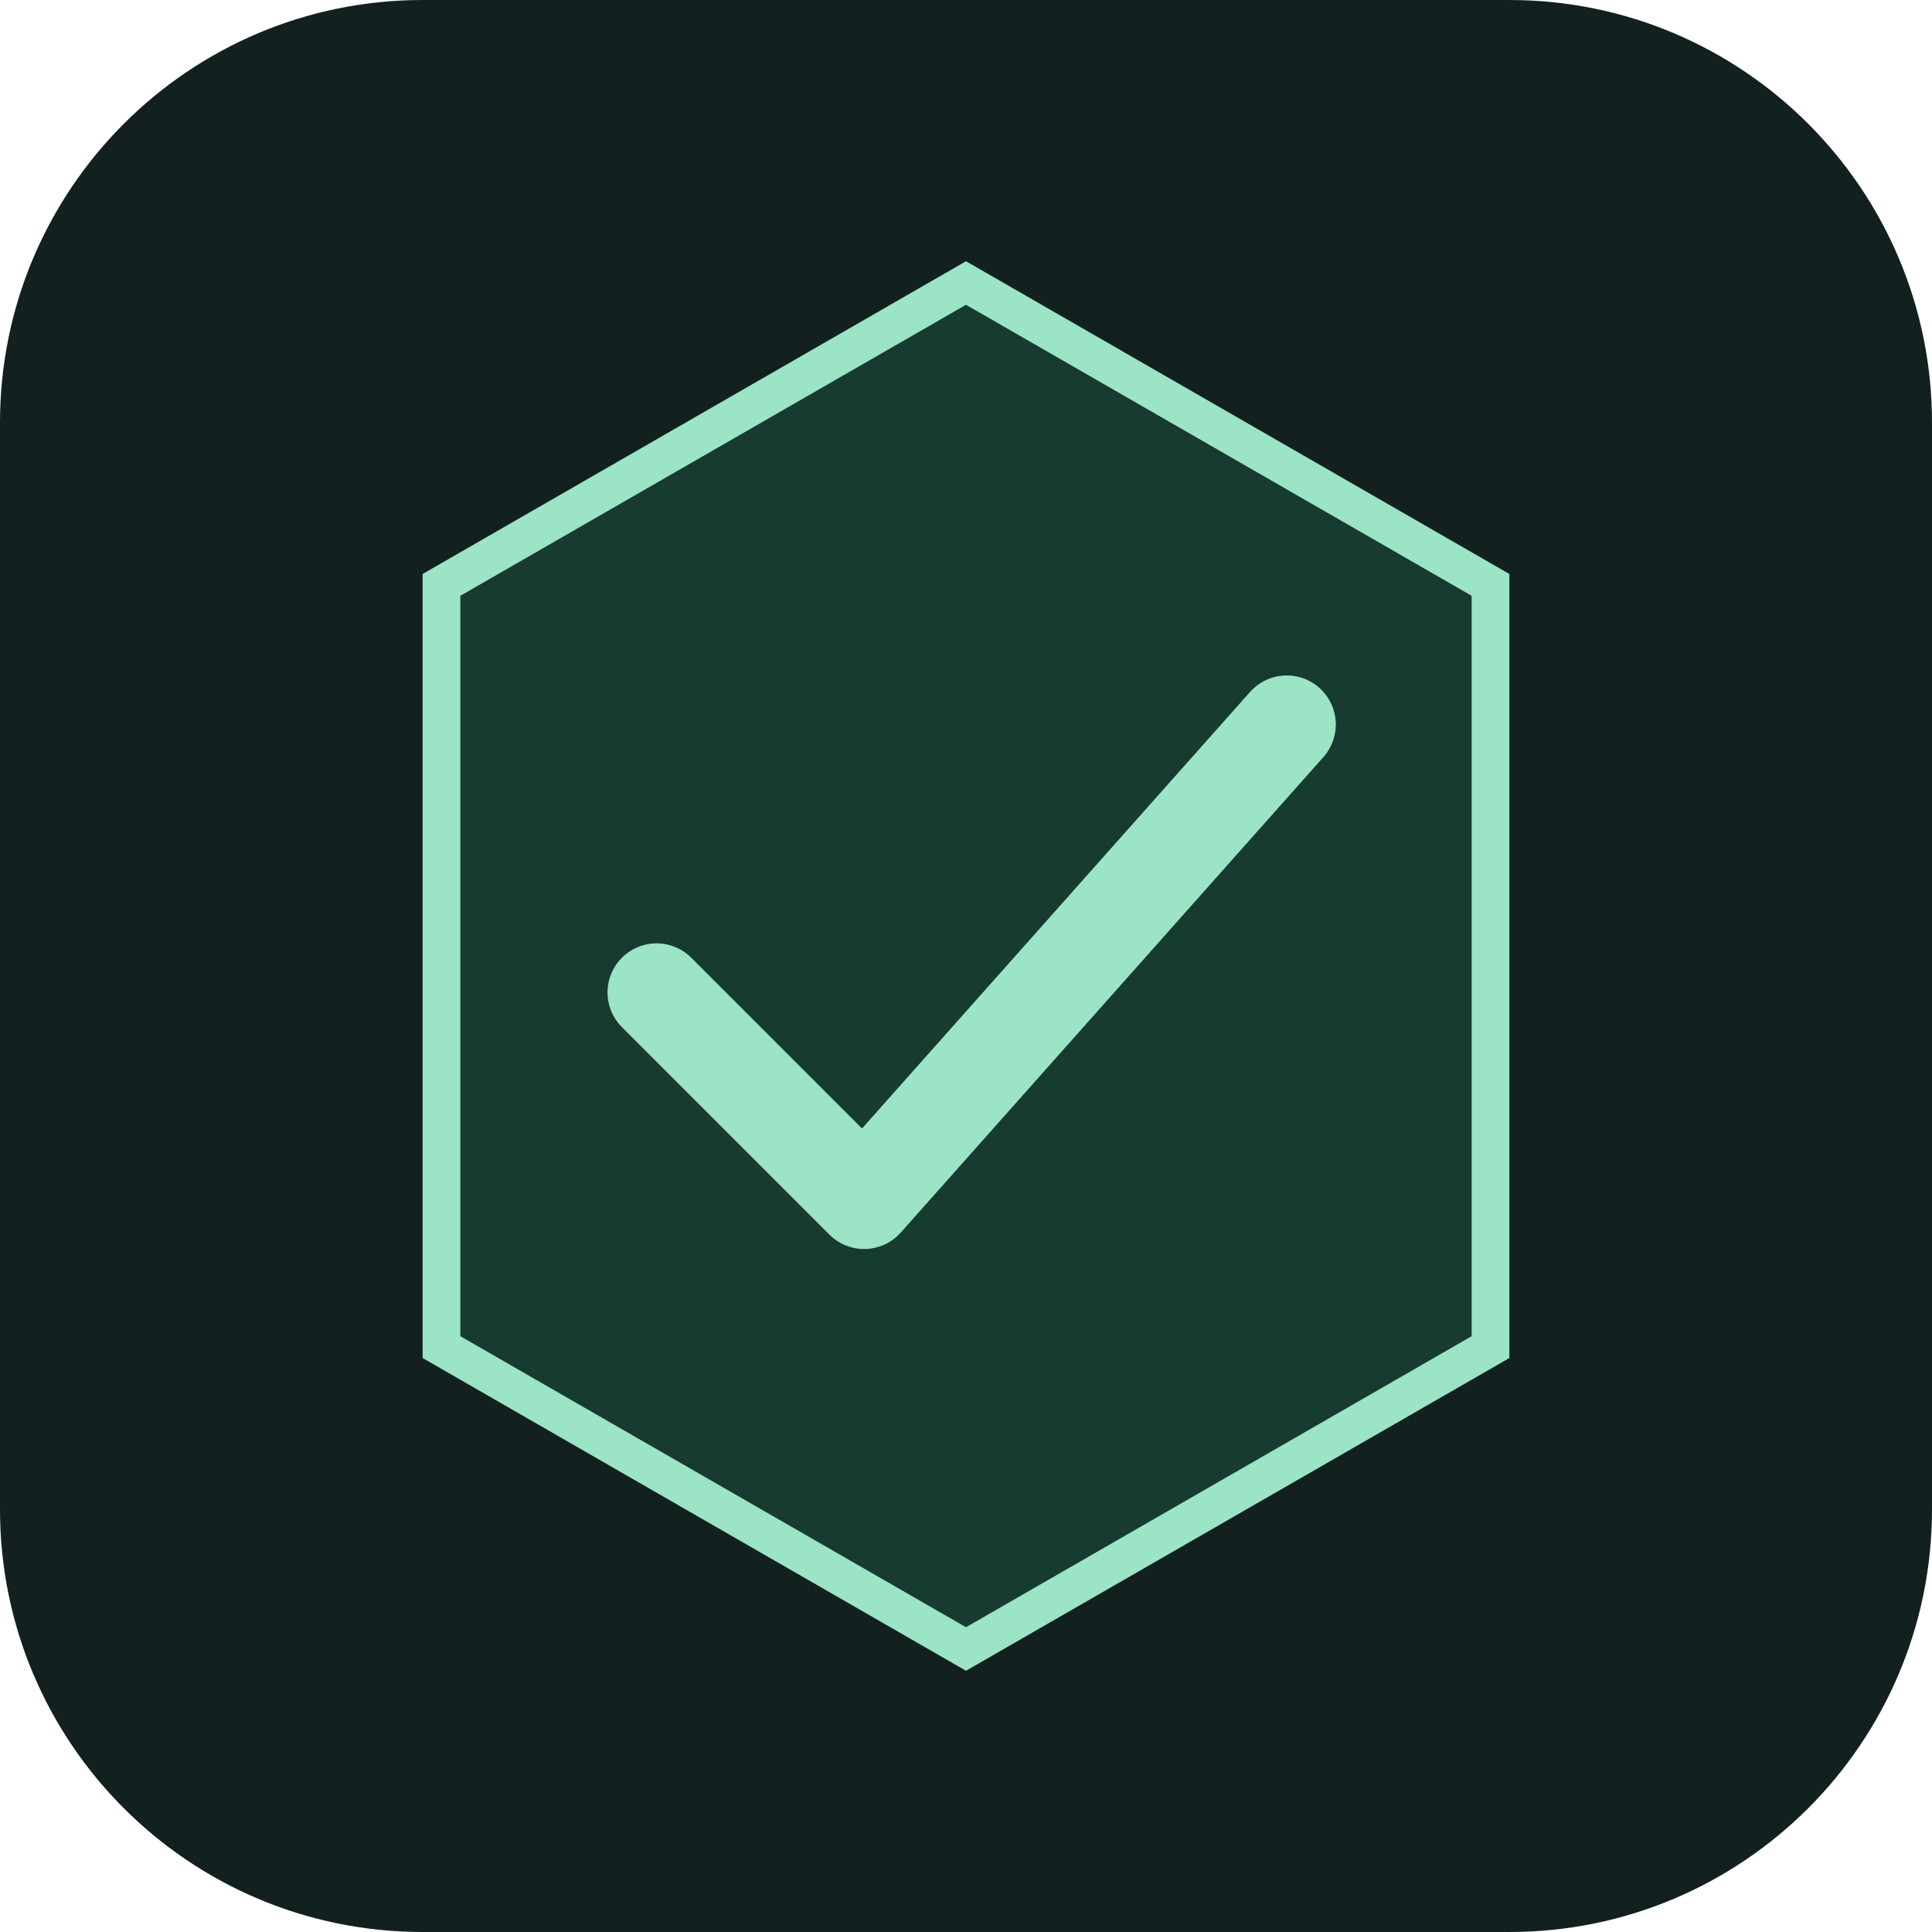
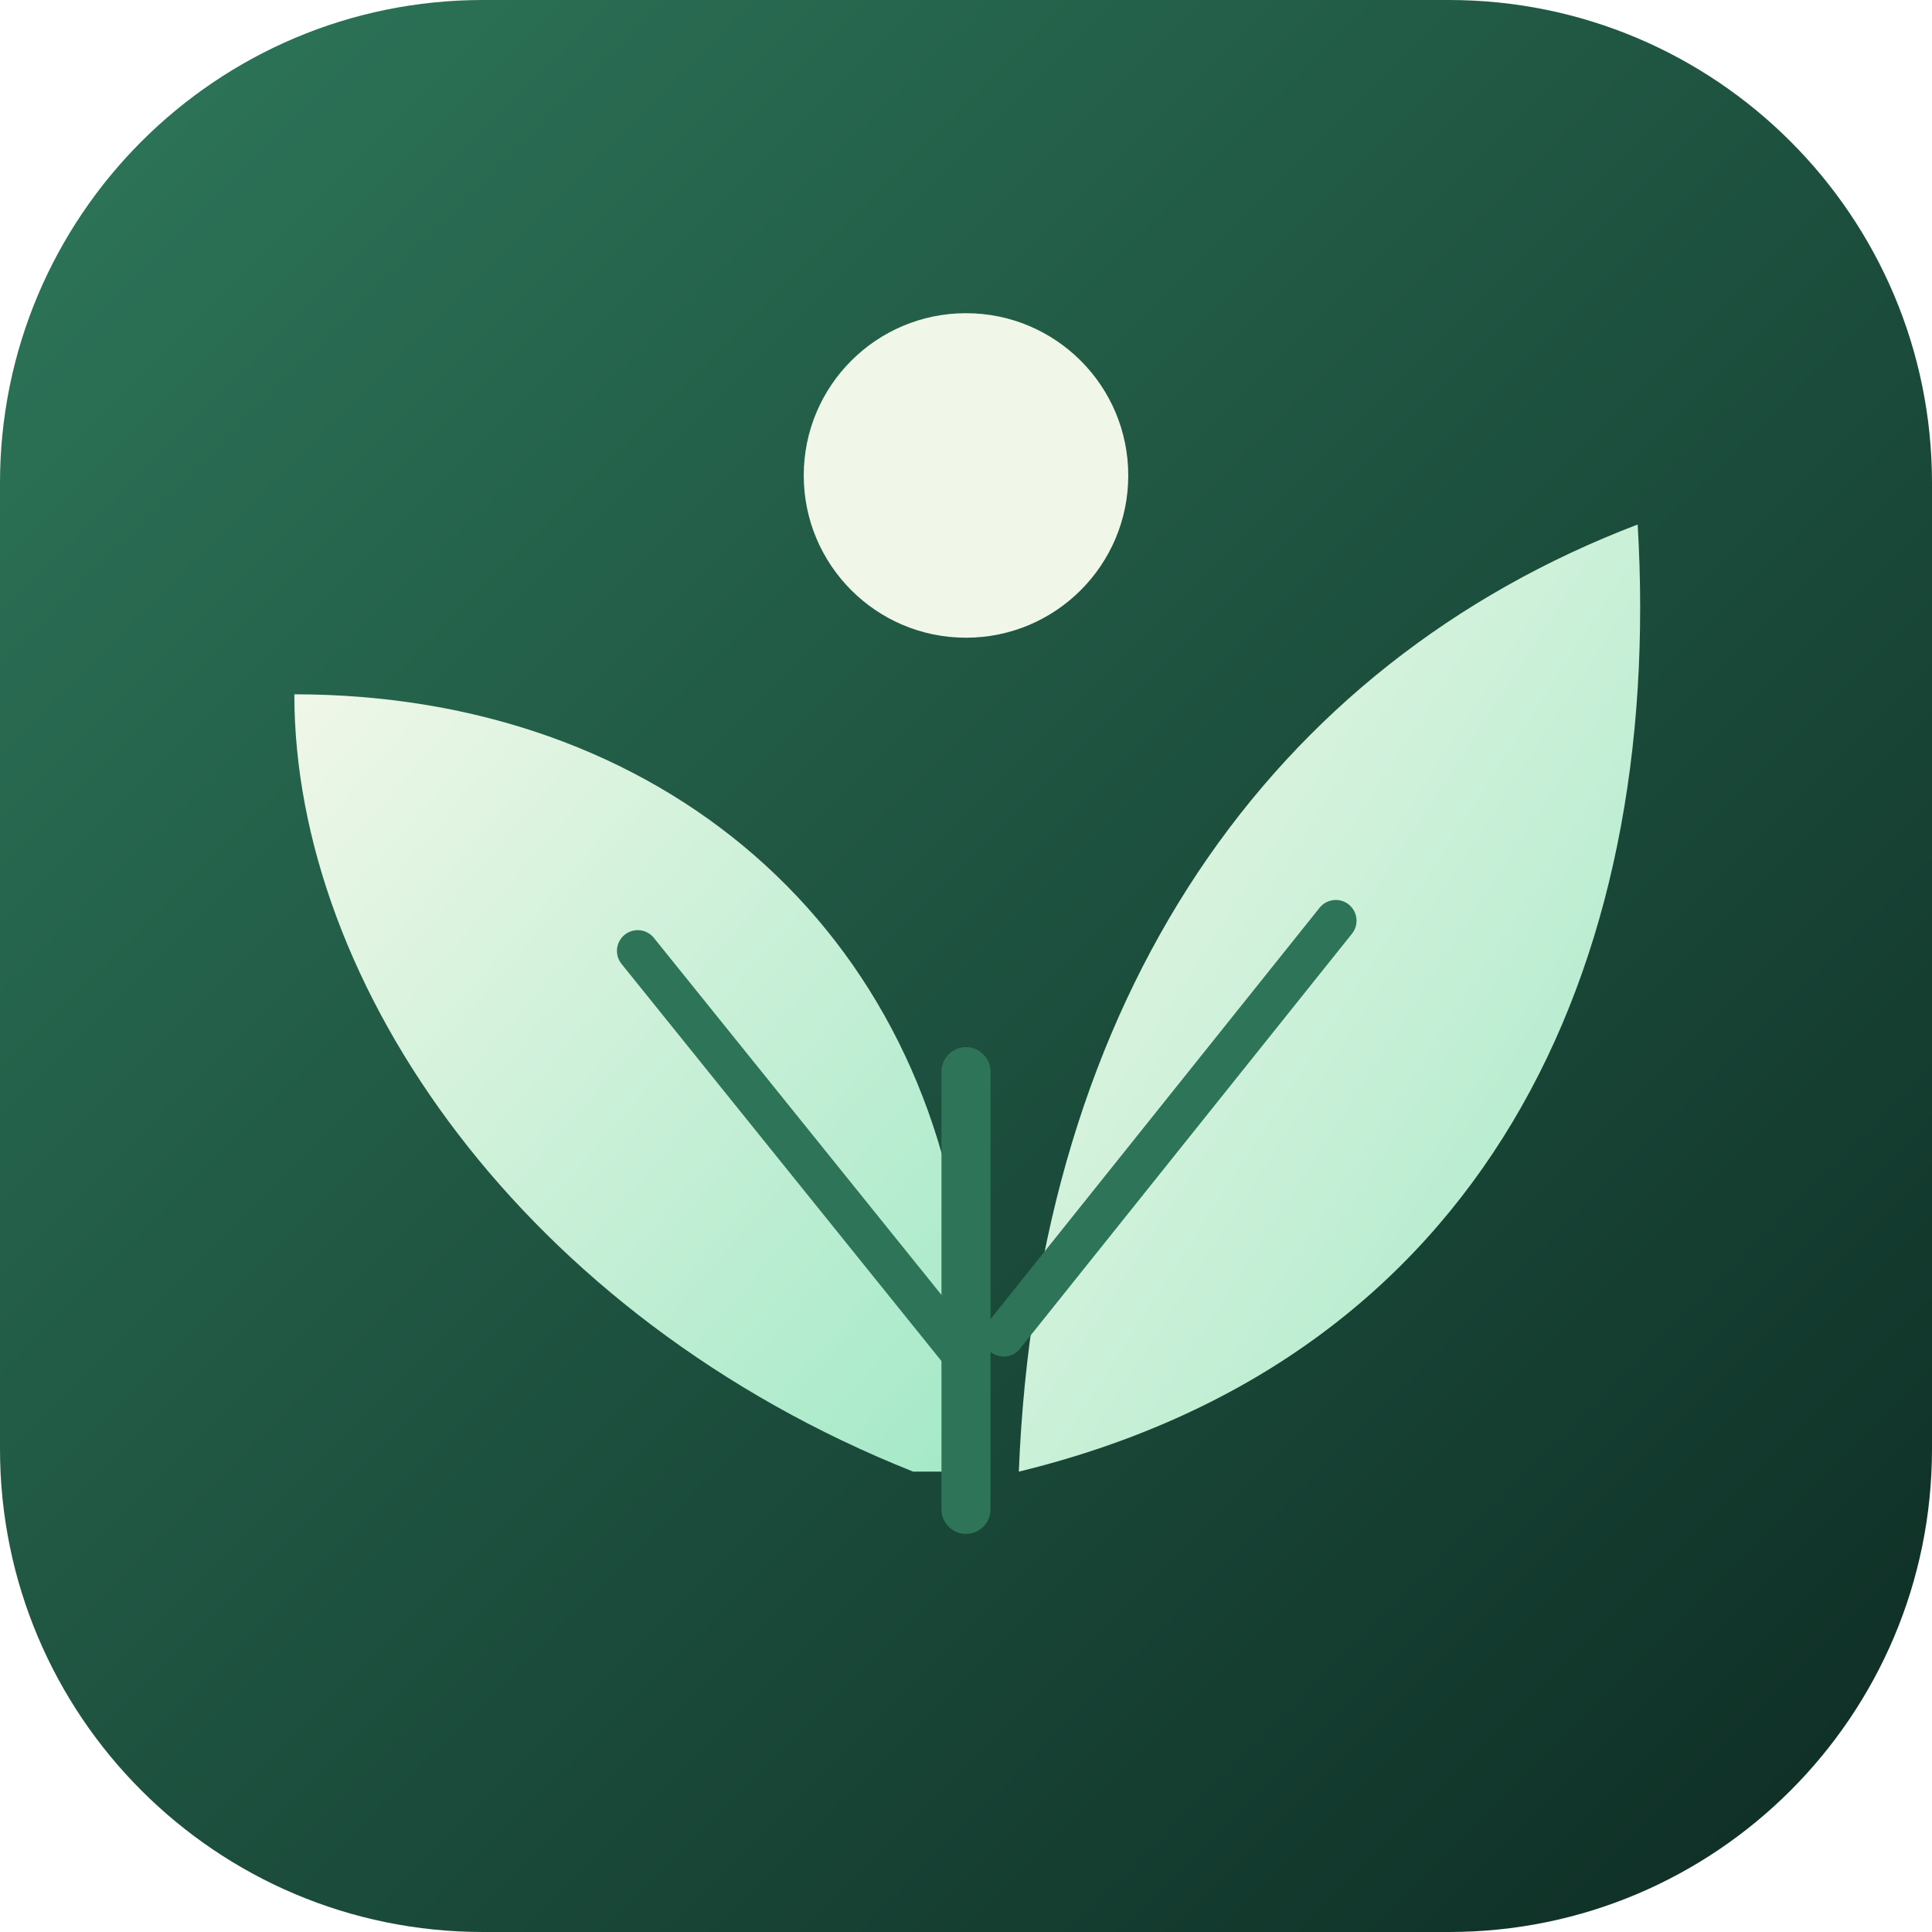
<svg xmlns="http://www.w3.org/2000/svg" viewBox="0 0 512 512">
-   <rect width="512" height="512" rx="112" fill="#12211f" />
-   <path d="M256 75 395 155v202L256 437 117 357V155z" fill="#173b30" stroke="#9be4c5" stroke-width="10" />
-   <path d="m174 263 55 55 112-126" fill="none" stroke="#9be4c5" stroke-width="26" stroke-linecap="round" stroke-linejoin="round" />
+   <defs>
+     <linearGradient id="bg" x1="0" y1="0" x2="1" y2="1">
+       <stop stop-color="#2e785b" />
+       <stop offset="1" stop-color="#0d2b23" />
+     </linearGradient>
+     <linearGradient id="leaf" x1="0" y1="0" x2="1" y2="1">
+       <stop stop-color="#f0f7e8" />
+       <stop offset="1" stop-color="#a4e9c8" />
+     </linearGradient>
+   </defs>
+   <rect width="512" height="512" rx="128" fill="url(#bg)" />
+   <circle cx="256" cy="126" r="43" fill="#f0f7e8" />
+   <path d="M242 390C139 349 78 261 78 184c97 0 169 62 178 156v50Z" fill="url(#leaf)" />
+   <path d="M270 390c5-126 67-214 164-251 7 118-41 221-164 251Z" fill="url(#leaf)" />
+   <path d="M256 400V284" stroke="#2d7458" stroke-width="13" stroke-linecap="round" />
+   <path d="m256 360-87-108m97 102 88-110" stroke="#2d7458" stroke-width="11" stroke-linecap="round" />
</svg>
